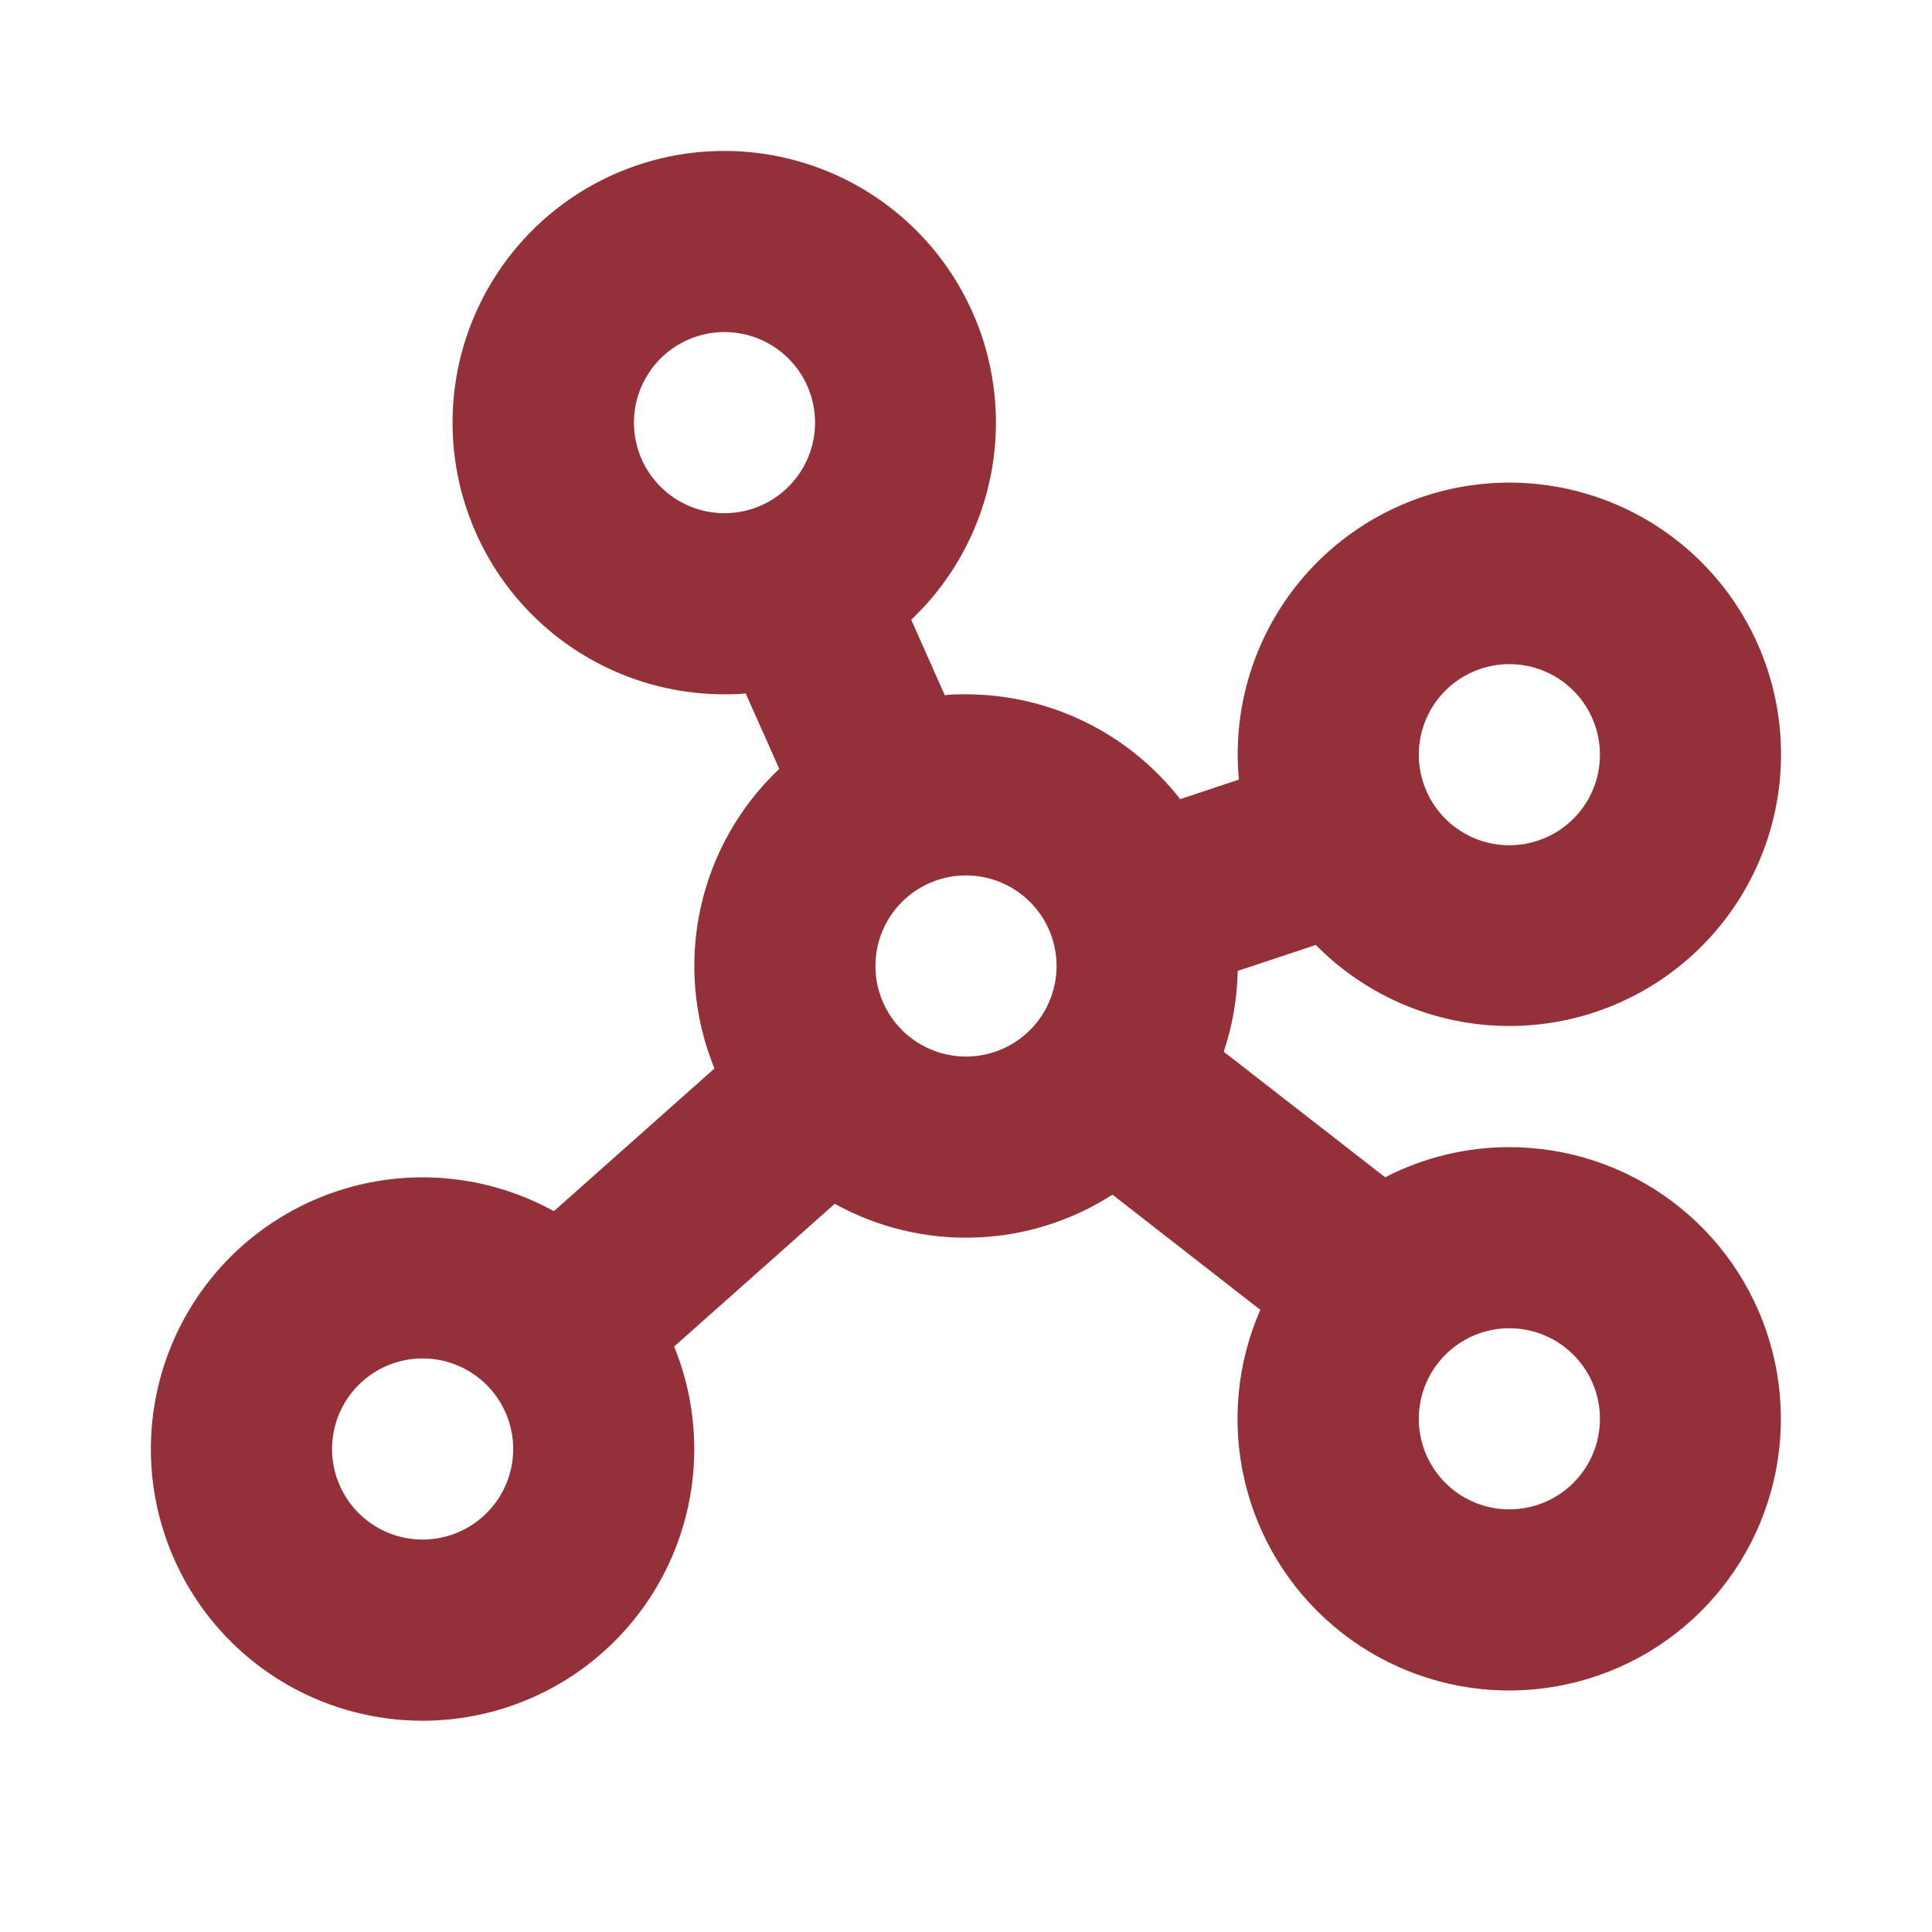
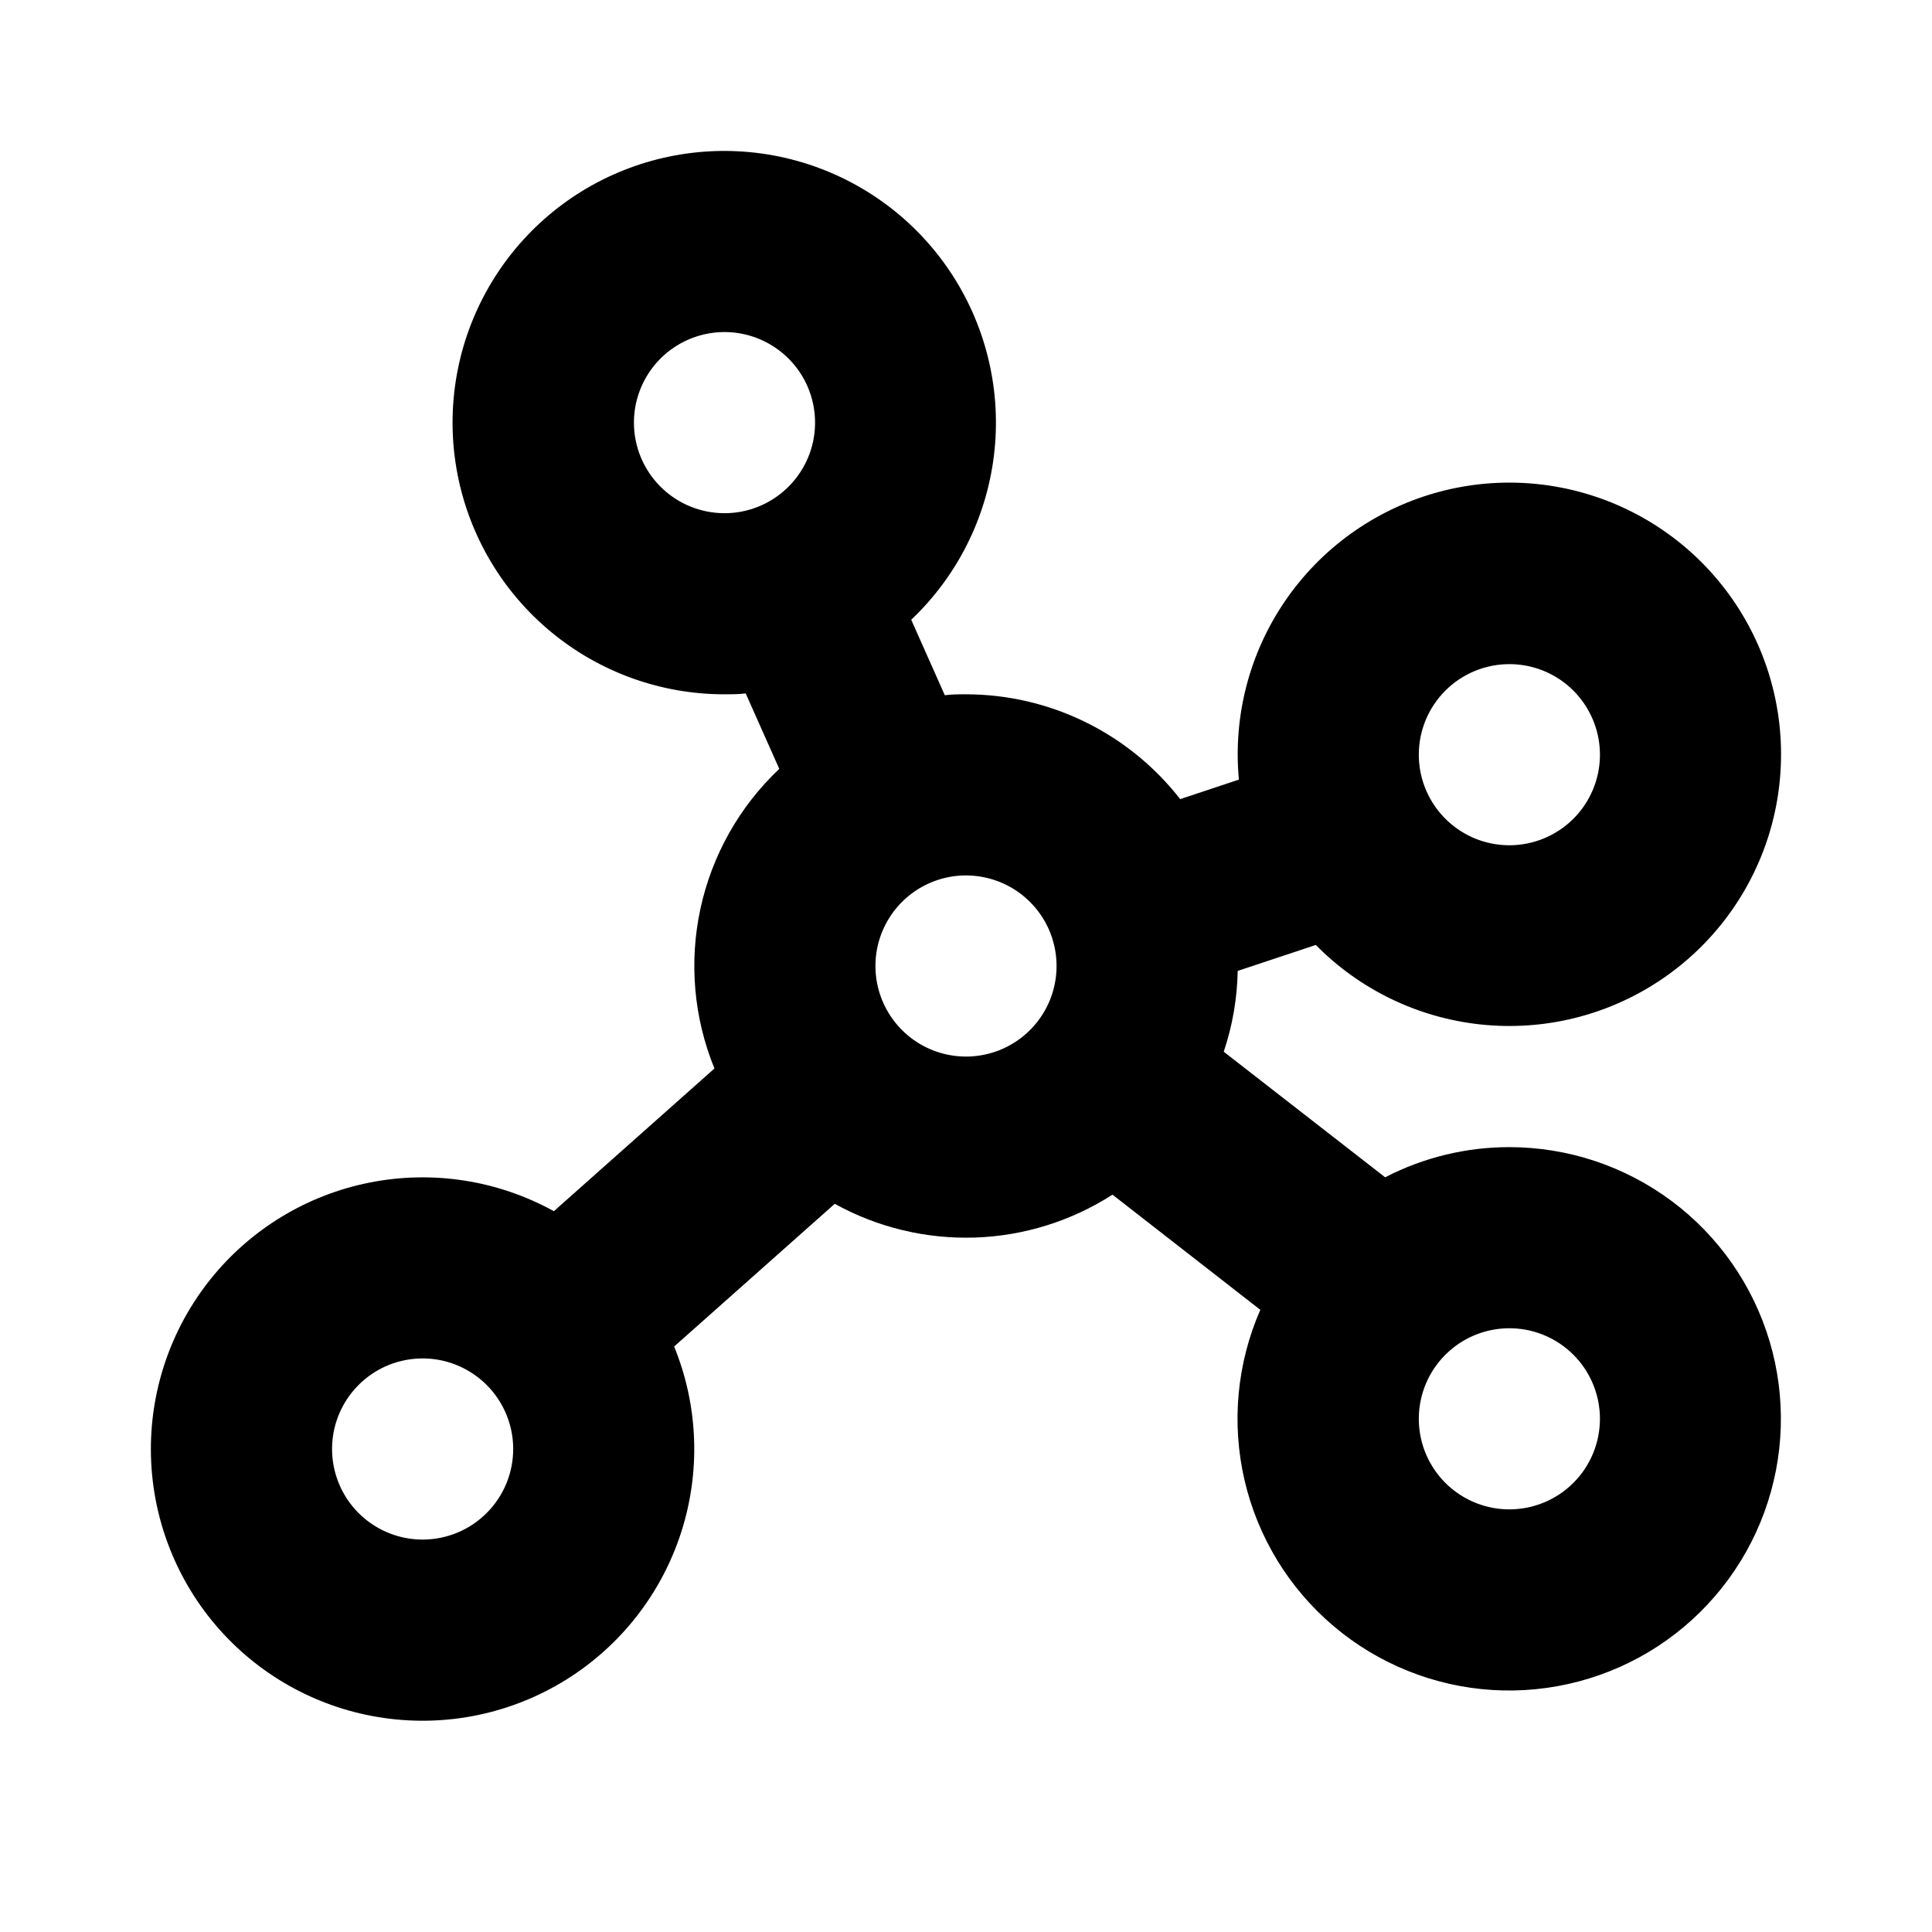
- <svg xmlns="http://www.w3.org/2000/svg" width="65" height="65" viewBox="0 0 65 65" fill="none">
-   <path d="M50.781 38.594C49.327 38.593 47.894 38.941 46.602 39.609L41.171 35.384C41.466 34.507 41.624 33.59 41.641 32.665L44.269 31.792C45.755 33.301 47.719 34.247 49.826 34.468C51.933 34.69 54.051 34.173 55.818 33.005C57.586 31.838 58.893 30.093 59.517 28.069C60.14 26.044 60.041 23.866 59.237 21.906C58.432 19.947 56.972 18.328 55.106 17.325C53.24 16.323 51.084 16 49.006 16.411C46.928 16.823 45.057 17.943 43.714 19.581C42.37 21.219 41.638 23.272 41.641 25.391C41.641 25.672 41.656 25.952 41.681 26.229L39.706 26.886C38.852 25.789 37.759 24.901 36.511 24.29C35.262 23.679 33.89 23.36 32.5 23.359C32.246 23.359 32.023 23.359 31.787 23.39L30.657 20.851C32.199 19.388 33.183 17.434 33.44 15.324C33.697 13.214 33.211 11.081 32.065 9.29C30.919 7.5 29.185 6.166 27.161 5.516C25.137 4.866 22.95 4.942 20.976 5.73C19.002 6.518 17.365 7.97 16.346 9.835C15.326 11.7 14.989 13.862 15.391 15.949C15.793 18.036 16.91 19.918 18.55 21.27C20.19 22.623 22.25 23.361 24.375 23.359C24.629 23.359 24.852 23.359 25.088 23.329L26.218 25.868C24.88 27.132 23.955 28.771 23.566 30.57C23.176 32.369 23.341 34.244 24.037 35.948L18.634 40.749C16.746 39.707 14.551 39.366 12.436 39.786C10.321 40.206 8.422 41.361 7.076 43.045C5.73 44.73 5.023 46.836 5.079 48.992C5.136 51.147 5.953 53.213 7.385 54.825C8.818 56.437 10.774 57.49 12.909 57.798C15.043 58.107 17.217 57.651 19.048 56.511C20.878 55.372 22.247 53.622 22.912 51.57C23.577 49.519 23.495 47.299 22.681 45.302L28.084 40.501C29.525 41.297 31.154 41.69 32.799 41.636C34.444 41.582 36.044 41.083 37.428 40.193L42.402 44.068C41.613 45.871 41.426 47.881 41.871 49.799C42.316 51.717 43.367 53.44 44.87 54.711C46.373 55.983 48.246 56.736 50.21 56.858C52.175 56.979 54.127 56.463 55.775 55.387C57.423 54.31 58.679 52.73 59.357 50.882C60.035 49.033 60.098 47.016 59.537 45.129C58.976 43.242 57.821 41.587 56.243 40.409C54.665 39.232 52.75 38.595 50.781 38.594ZM50.781 22.344C51.384 22.344 51.973 22.522 52.474 22.857C52.975 23.192 53.365 23.668 53.596 24.225C53.827 24.781 53.887 25.394 53.77 25.985C53.652 26.576 53.362 27.119 52.936 27.545C52.51 27.971 51.967 28.261 51.376 28.379C50.785 28.497 50.172 28.436 49.615 28.206C49.059 27.975 48.583 27.584 48.248 27.083C47.913 26.582 47.734 25.993 47.734 25.391C47.734 24.582 48.055 23.808 48.627 23.236C49.198 22.665 49.973 22.344 50.781 22.344ZM21.328 14.219C21.328 13.616 21.507 13.027 21.842 12.526C22.176 12.025 22.652 11.634 23.209 11.404C23.766 11.173 24.378 11.113 24.969 11.23C25.56 11.348 26.103 11.638 26.529 12.064C26.956 12.49 27.246 13.033 27.363 13.624C27.481 14.215 27.421 14.828 27.19 15.385C26.959 15.941 26.569 16.417 26.068 16.752C25.567 17.087 24.978 17.266 24.375 17.266C23.567 17.266 22.792 16.945 22.221 16.373C21.649 15.802 21.328 15.027 21.328 14.219ZM14.219 51.797C13.616 51.797 13.027 51.618 12.526 51.283C12.025 50.949 11.634 50.473 11.404 49.916C11.173 49.359 11.113 48.747 11.23 48.156C11.348 47.565 11.638 47.022 12.064 46.596C12.49 46.169 13.033 45.879 13.624 45.762C14.215 45.644 14.828 45.704 15.385 45.935C15.941 46.166 16.417 46.556 16.752 47.057C17.087 47.558 17.266 48.147 17.266 48.75C17.266 49.558 16.945 50.333 16.373 50.904C15.802 51.476 15.027 51.797 14.219 51.797ZM29.453 32.5C29.453 31.897 29.632 31.308 29.967 30.807C30.301 30.306 30.777 29.916 31.334 29.685C31.891 29.454 32.503 29.394 33.094 29.512C33.685 29.629 34.228 29.919 34.654 30.346C35.081 30.772 35.371 31.314 35.488 31.906C35.606 32.497 35.545 33.109 35.315 33.666C35.084 34.223 34.694 34.699 34.193 35.033C33.692 35.368 33.103 35.547 32.5 35.547C31.692 35.547 30.917 35.226 30.346 34.654C29.774 34.083 29.453 33.308 29.453 32.5ZM50.781 50.781C50.179 50.781 49.59 50.603 49.089 50.268C48.587 49.933 48.197 49.457 47.966 48.9C47.736 48.344 47.675 47.731 47.793 47.14C47.91 46.549 48.201 46.006 48.627 45.58C49.053 45.154 49.596 44.864 50.187 44.746C50.778 44.629 51.391 44.689 51.947 44.919C52.504 45.15 52.98 45.541 53.315 46.042C53.649 46.543 53.828 47.132 53.828 47.734C53.828 48.542 53.507 49.317 52.936 49.889C52.364 50.46 51.589 50.781 50.781 50.781Z" fill="#933038" />
+ <svg xmlns="http://www.w3.org/2000/svg" width="65" height="65" viewBox="0 0 65 65">
+   <path d="M50.781 38.594C49.327 38.593 47.894 38.941 46.602 39.609L41.171 35.384C41.466 34.507 41.624 33.59 41.641 32.665L44.269 31.792C45.755 33.301 47.719 34.247 49.826 34.468C51.933 34.69 54.051 34.173 55.818 33.005C57.586 31.838 58.893 30.093 59.517 28.069C60.14 26.044 60.041 23.866 59.237 21.906C58.432 19.947 56.972 18.328 55.106 17.325C53.24 16.323 51.084 16 49.006 16.411C46.928 16.823 45.057 17.943 43.714 19.581C42.37 21.219 41.638 23.272 41.641 25.391C41.641 25.672 41.656 25.952 41.681 26.229L39.706 26.886C38.852 25.789 37.759 24.901 36.511 24.29C35.262 23.679 33.89 23.36 32.5 23.359C32.246 23.359 32.023 23.359 31.787 23.39L30.657 20.851C32.199 19.388 33.183 17.434 33.44 15.324C33.697 13.214 33.211 11.081 32.065 9.29C30.919 7.5 29.185 6.166 27.161 5.516C25.137 4.866 22.95 4.942 20.976 5.73C19.002 6.518 17.365 7.97 16.346 9.835C15.326 11.7 14.989 13.862 15.391 15.949C15.793 18.036 16.91 19.918 18.55 21.27C20.19 22.623 22.25 23.361 24.375 23.359C24.629 23.359 24.852 23.359 25.088 23.329L26.218 25.868C24.88 27.132 23.955 28.771 23.566 30.57C23.176 32.369 23.341 34.244 24.037 35.948L18.634 40.749C16.746 39.707 14.551 39.366 12.436 39.786C10.321 40.206 8.422 41.361 7.076 43.045C5.73 44.73 5.023 46.836 5.079 48.992C5.136 51.147 5.953 53.213 7.385 54.825C8.818 56.437 10.774 57.49 12.909 57.798C15.043 58.107 17.217 57.651 19.048 56.511C20.878 55.372 22.247 53.622 22.912 51.57C23.577 49.519 23.495 47.299 22.681 45.302L28.084 40.501C29.525 41.297 31.154 41.69 32.799 41.636C34.444 41.582 36.044 41.083 37.428 40.193L42.402 44.068C41.613 45.871 41.426 47.881 41.871 49.799C42.316 51.717 43.367 53.44 44.87 54.711C46.373 55.983 48.246 56.736 50.21 56.858C52.175 56.979 54.127 56.463 55.775 55.387C57.423 54.31 58.679 52.73 59.357 50.882C60.035 49.033 60.098 47.016 59.537 45.129C58.976 43.242 57.821 41.587 56.243 40.409C54.665 39.232 52.75 38.595 50.781 38.594ZM50.781 22.344C51.384 22.344 51.973 22.522 52.474 22.857C52.975 23.192 53.365 23.668 53.596 24.225C53.827 24.781 53.887 25.394 53.77 25.985C53.652 26.576 53.362 27.119 52.936 27.545C52.51 27.971 51.967 28.261 51.376 28.379C50.785 28.497 50.172 28.436 49.615 28.206C49.059 27.975 48.583 27.584 48.248 27.083C47.913 26.582 47.734 25.993 47.734 25.391C47.734 24.582 48.055 23.808 48.627 23.236C49.198 22.665 49.973 22.344 50.781 22.344ZM21.328 14.219C21.328 13.616 21.507 13.027 21.842 12.526C22.176 12.025 22.652 11.634 23.209 11.404C23.766 11.173 24.378 11.113 24.969 11.23C25.56 11.348 26.103 11.638 26.529 12.064C26.956 12.49 27.246 13.033 27.363 13.624C27.481 14.215 27.421 14.828 27.19 15.385C26.959 15.941 26.569 16.417 26.068 16.752C25.567 17.087 24.978 17.266 24.375 17.266C23.567 17.266 22.792 16.945 22.221 16.373C21.649 15.802 21.328 15.027 21.328 14.219ZM14.219 51.797C13.616 51.797 13.027 51.618 12.526 51.283C12.025 50.949 11.634 50.473 11.404 49.916C11.173 49.359 11.113 48.747 11.23 48.156C11.348 47.565 11.638 47.022 12.064 46.596C12.49 46.169 13.033 45.879 13.624 45.762C14.215 45.644 14.828 45.704 15.385 45.935C15.941 46.166 16.417 46.556 16.752 47.057C17.087 47.558 17.266 48.147 17.266 48.75C17.266 49.558 16.945 50.333 16.373 50.904C15.802 51.476 15.027 51.797 14.219 51.797ZM29.453 32.5C29.453 31.897 29.632 31.308 29.967 30.807C30.301 30.306 30.777 29.916 31.334 29.685C31.891 29.454 32.503 29.394 33.094 29.512C33.685 29.629 34.228 29.919 34.654 30.346C35.081 30.772 35.371 31.314 35.488 31.906C35.606 32.497 35.545 33.109 35.315 33.666C35.084 34.223 34.694 34.699 34.193 35.033C33.692 35.368 33.103 35.547 32.5 35.547C31.692 35.547 30.917 35.226 30.346 34.654C29.774 34.083 29.453 33.308 29.453 32.5ZM50.781 50.781C50.179 50.781 49.59 50.603 49.089 50.268C48.587 49.933 48.197 49.457 47.966 48.9C47.736 48.344 47.675 47.731 47.793 47.14C47.91 46.549 48.201 46.006 48.627 45.58C49.053 45.154 49.596 44.864 50.187 44.746C50.778 44.629 51.391 44.689 51.947 44.919C52.504 45.15 52.98 45.541 53.315 46.042C53.649 46.543 53.828 47.132 53.828 47.734C53.828 48.542 53.507 49.317 52.936 49.889C52.364 50.46 51.589 50.781 50.781 50.781Z" />
</svg>
